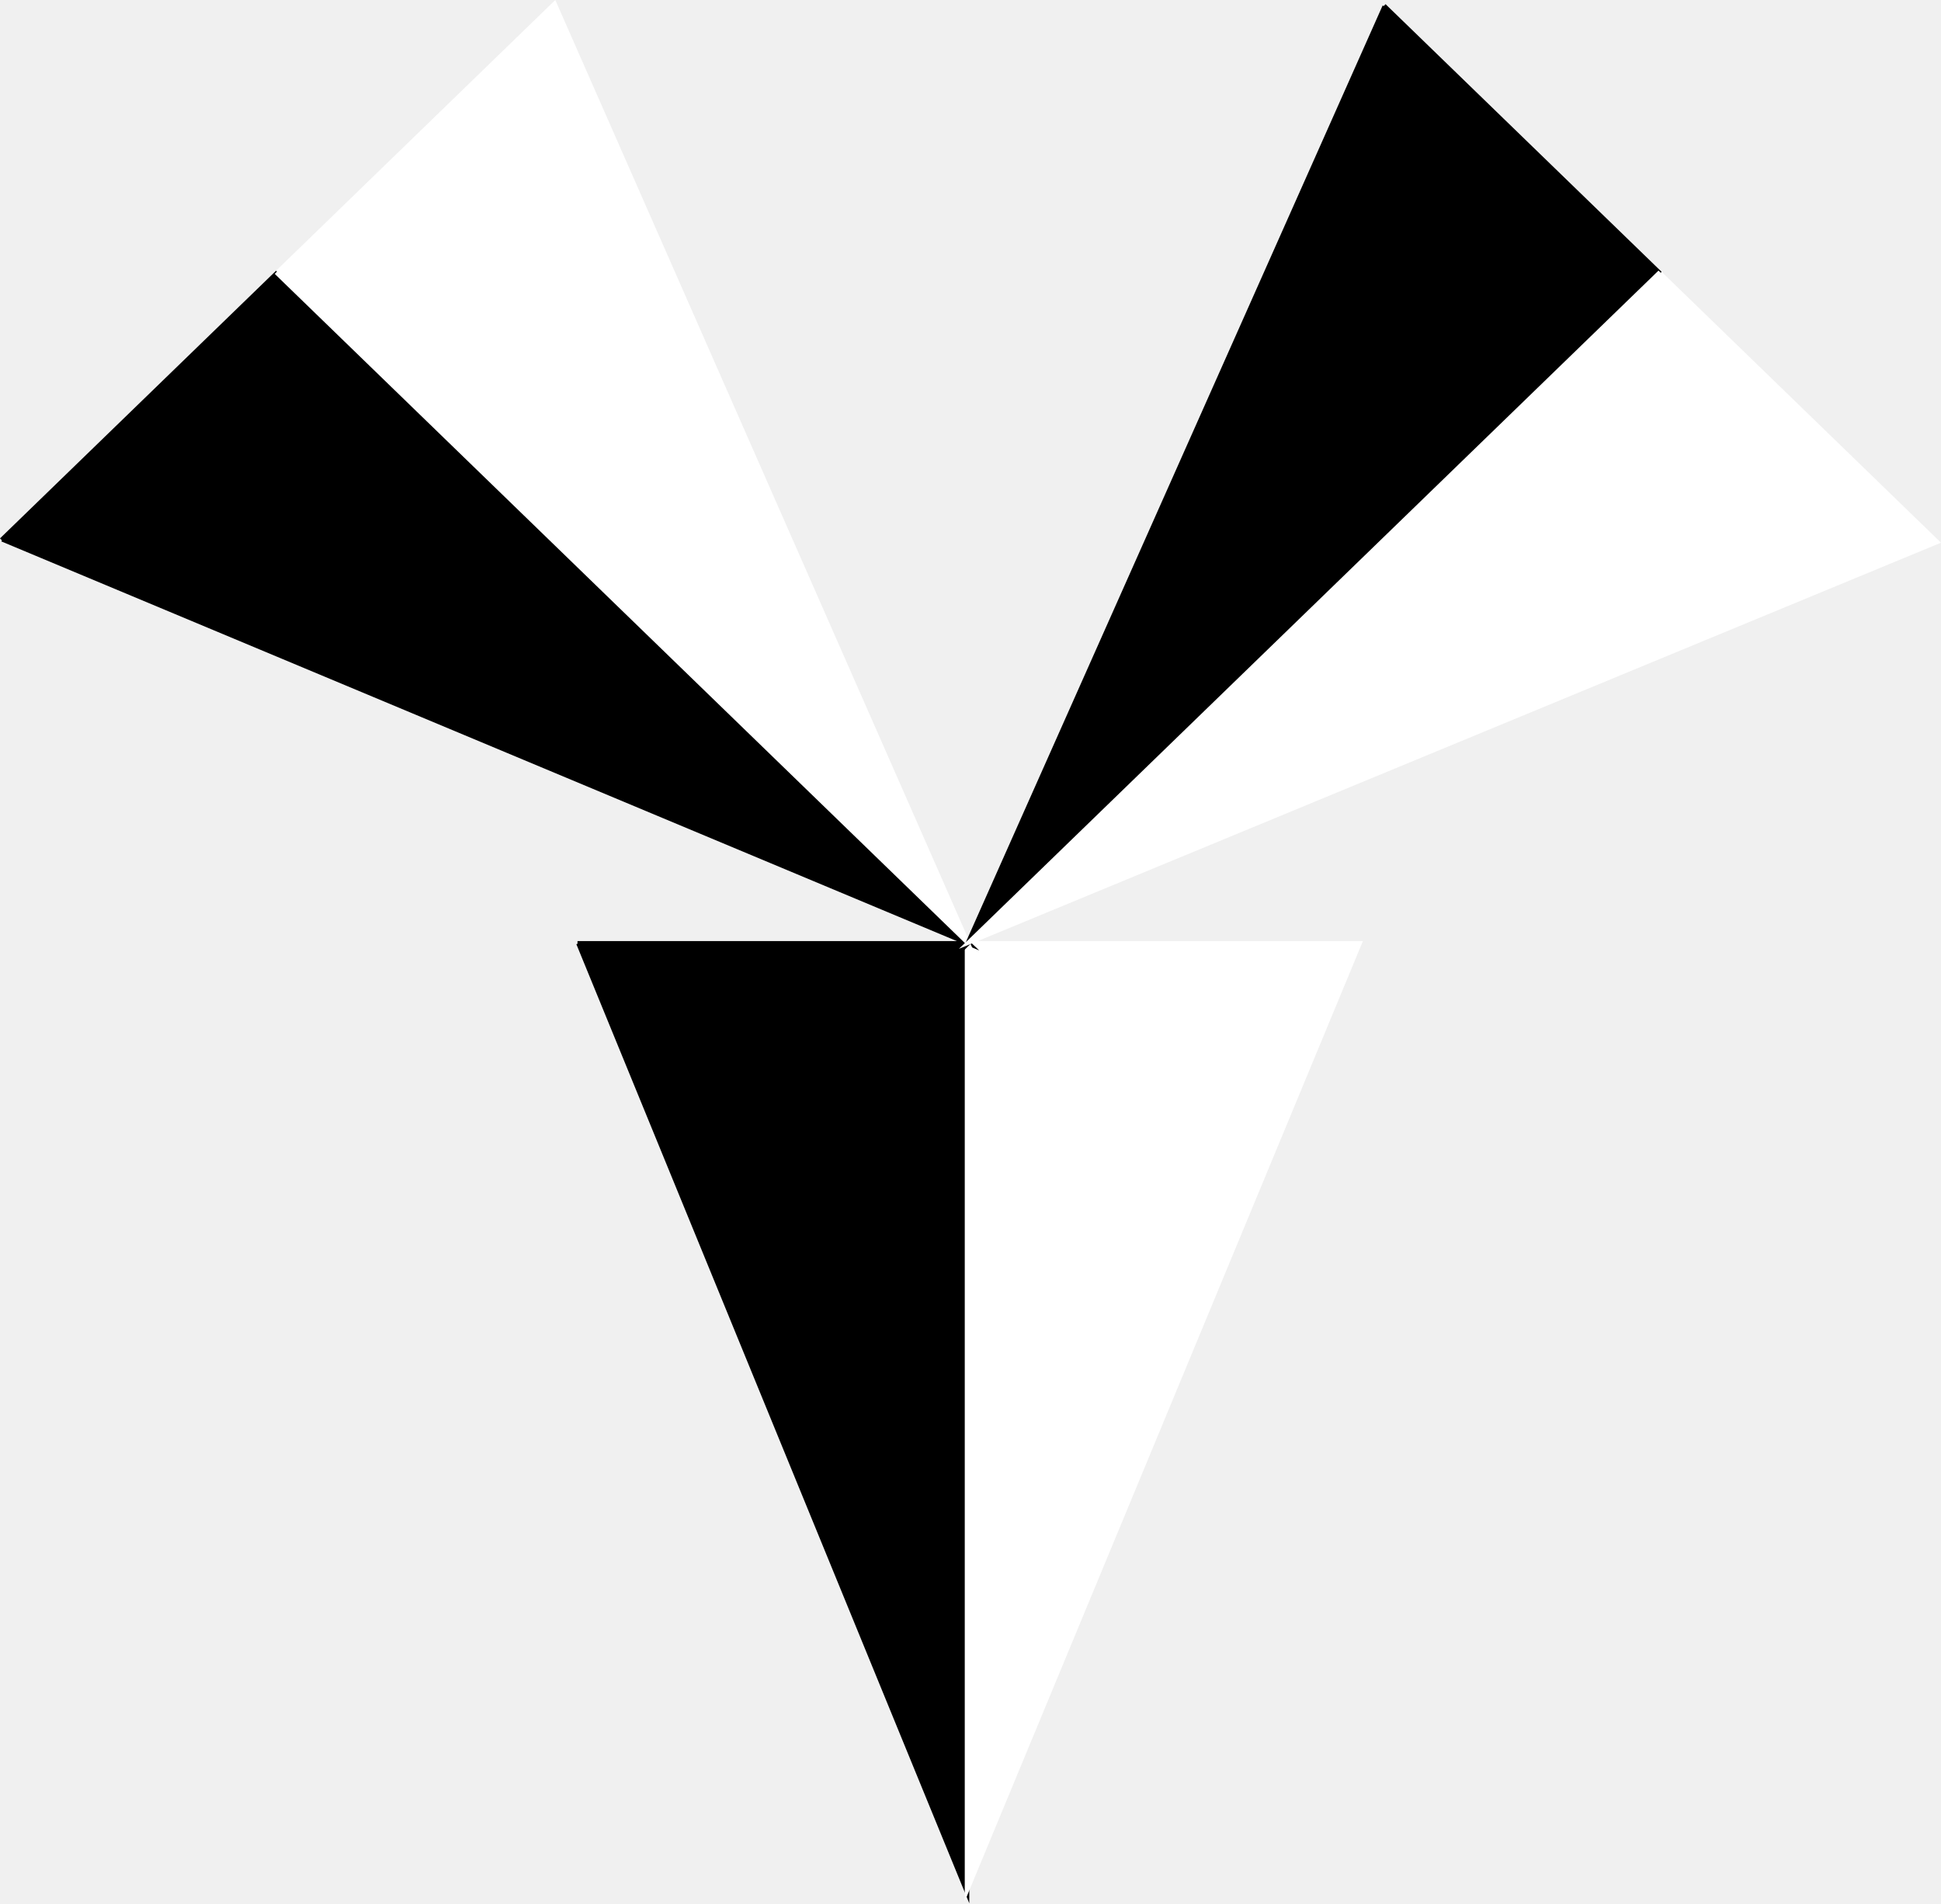
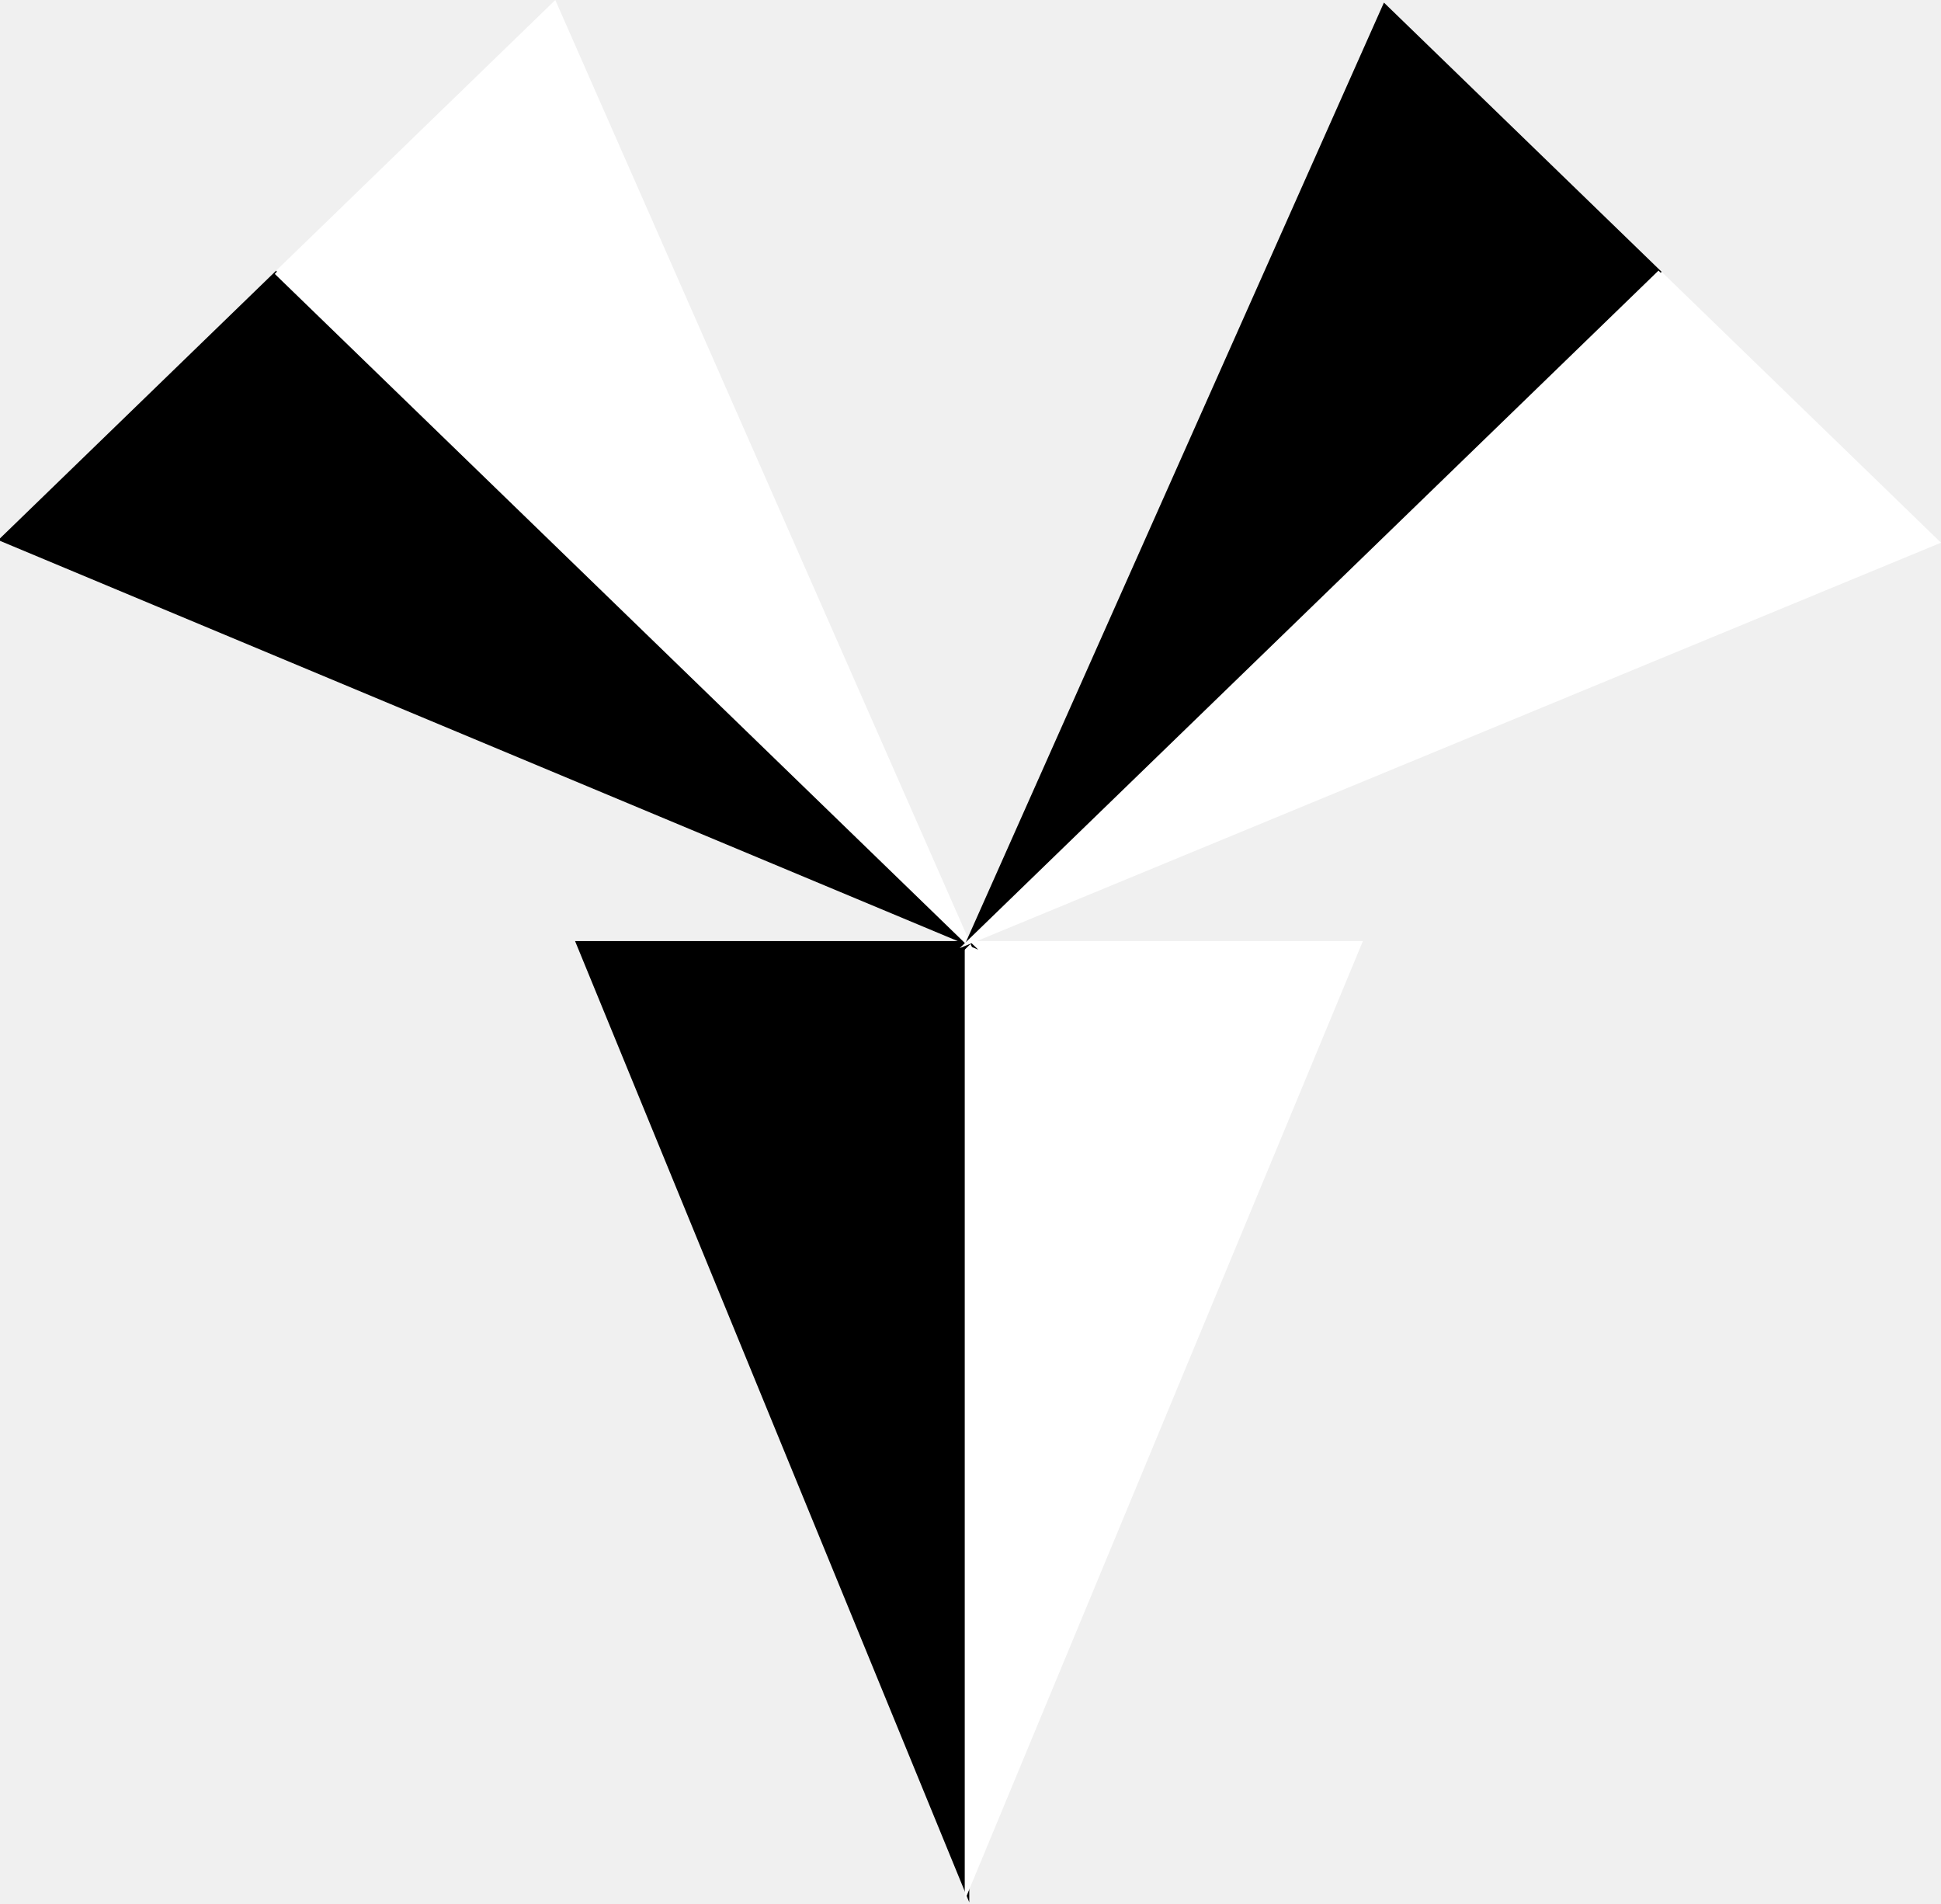
- <svg xmlns="http://www.w3.org/2000/svg" id="b143054e-a627-4c7b-b2f2-8841694738ad" data-name="Layer 1" viewBox="0 0 1283.01 1257.93">
-   <polyline points="639.86 623.48 381.73 623.48 382.37 623.48 639.21 1250.32 639.21 1249.69 639.21 624.11" style="stroke:#000;stroke-miterlimit:10;stroke-width:3px" />
-   <polyline points="639.86 623.48 897.99 623.48 898.63 623.48 639.21 1249.07 639.21 1248.44 639.21 622.86" style="fill:#fff;stroke:#fff;stroke-miterlimit:10;stroke-width:3px" />
-   <polyline points="183.57 179.96 1.04 356.9 1.5 356.46 640.34 623.64 639.88 623.2 183.57 180.85" style="stroke:#000;stroke-miterlimit:10;stroke-width:3px" />
-   <polyline points="183.57 179.96 366.09 3.02 366.55 2.58 639.42 622.76 638.97 622.32 182.66 179.96" style="fill:#fff;stroke:#fff;stroke-miterlimit:10;stroke-width:3px" />
-   <polyline points="1097.35 180.78 914.82 3.83 915.28 4.28 639.67 623.57 640.12 623.13 1096.43 180.78" style="stroke:#000;stroke-miterlimit:10;stroke-width:3px" />
-   <polyline points="1097.35 180.78 1279.87 357.72 1280.33 358.16 640.58 622.69 641.04 622.25 1097.35 179.89" style="fill:#fff;stroke:#fff;stroke-miterlimit:10;stroke-width:3px" />
+ <svg xmlns="http://www.w3.org/2000/svg" viewBox="0 0 1283.01 1257.93" stroke-miterlimit="10" stroke-width="3">
+   <path d="M639.86 623.48h-257.5l256.84 626.2V624.1" stroke="#000" />
+   <path d="M639.86 623.48h258.77L639.2 1248.44V622.86" fill="#fff" stroke="#fff" />
+   <path d="M183.57 179.96L1.5 356.46 639.88 623.2l-456.3-442.35" stroke="#000" />
+   <path d="M183.57 179.96L366.55 2.58l272.87 620.18-.45-.44-456.3-442.36" fill="#fff" stroke="#fff" />
+   <path d="M1097.35 180.78L915.28 4.28l-275.6 619.3.45-.44 456.3-442.35" stroke="#000" />
+   <path d="M1097.35 180.78l182.98 177.38-639.3 264.1 456.3-442.36" fill="#fff" stroke="#fff" />
</svg>
